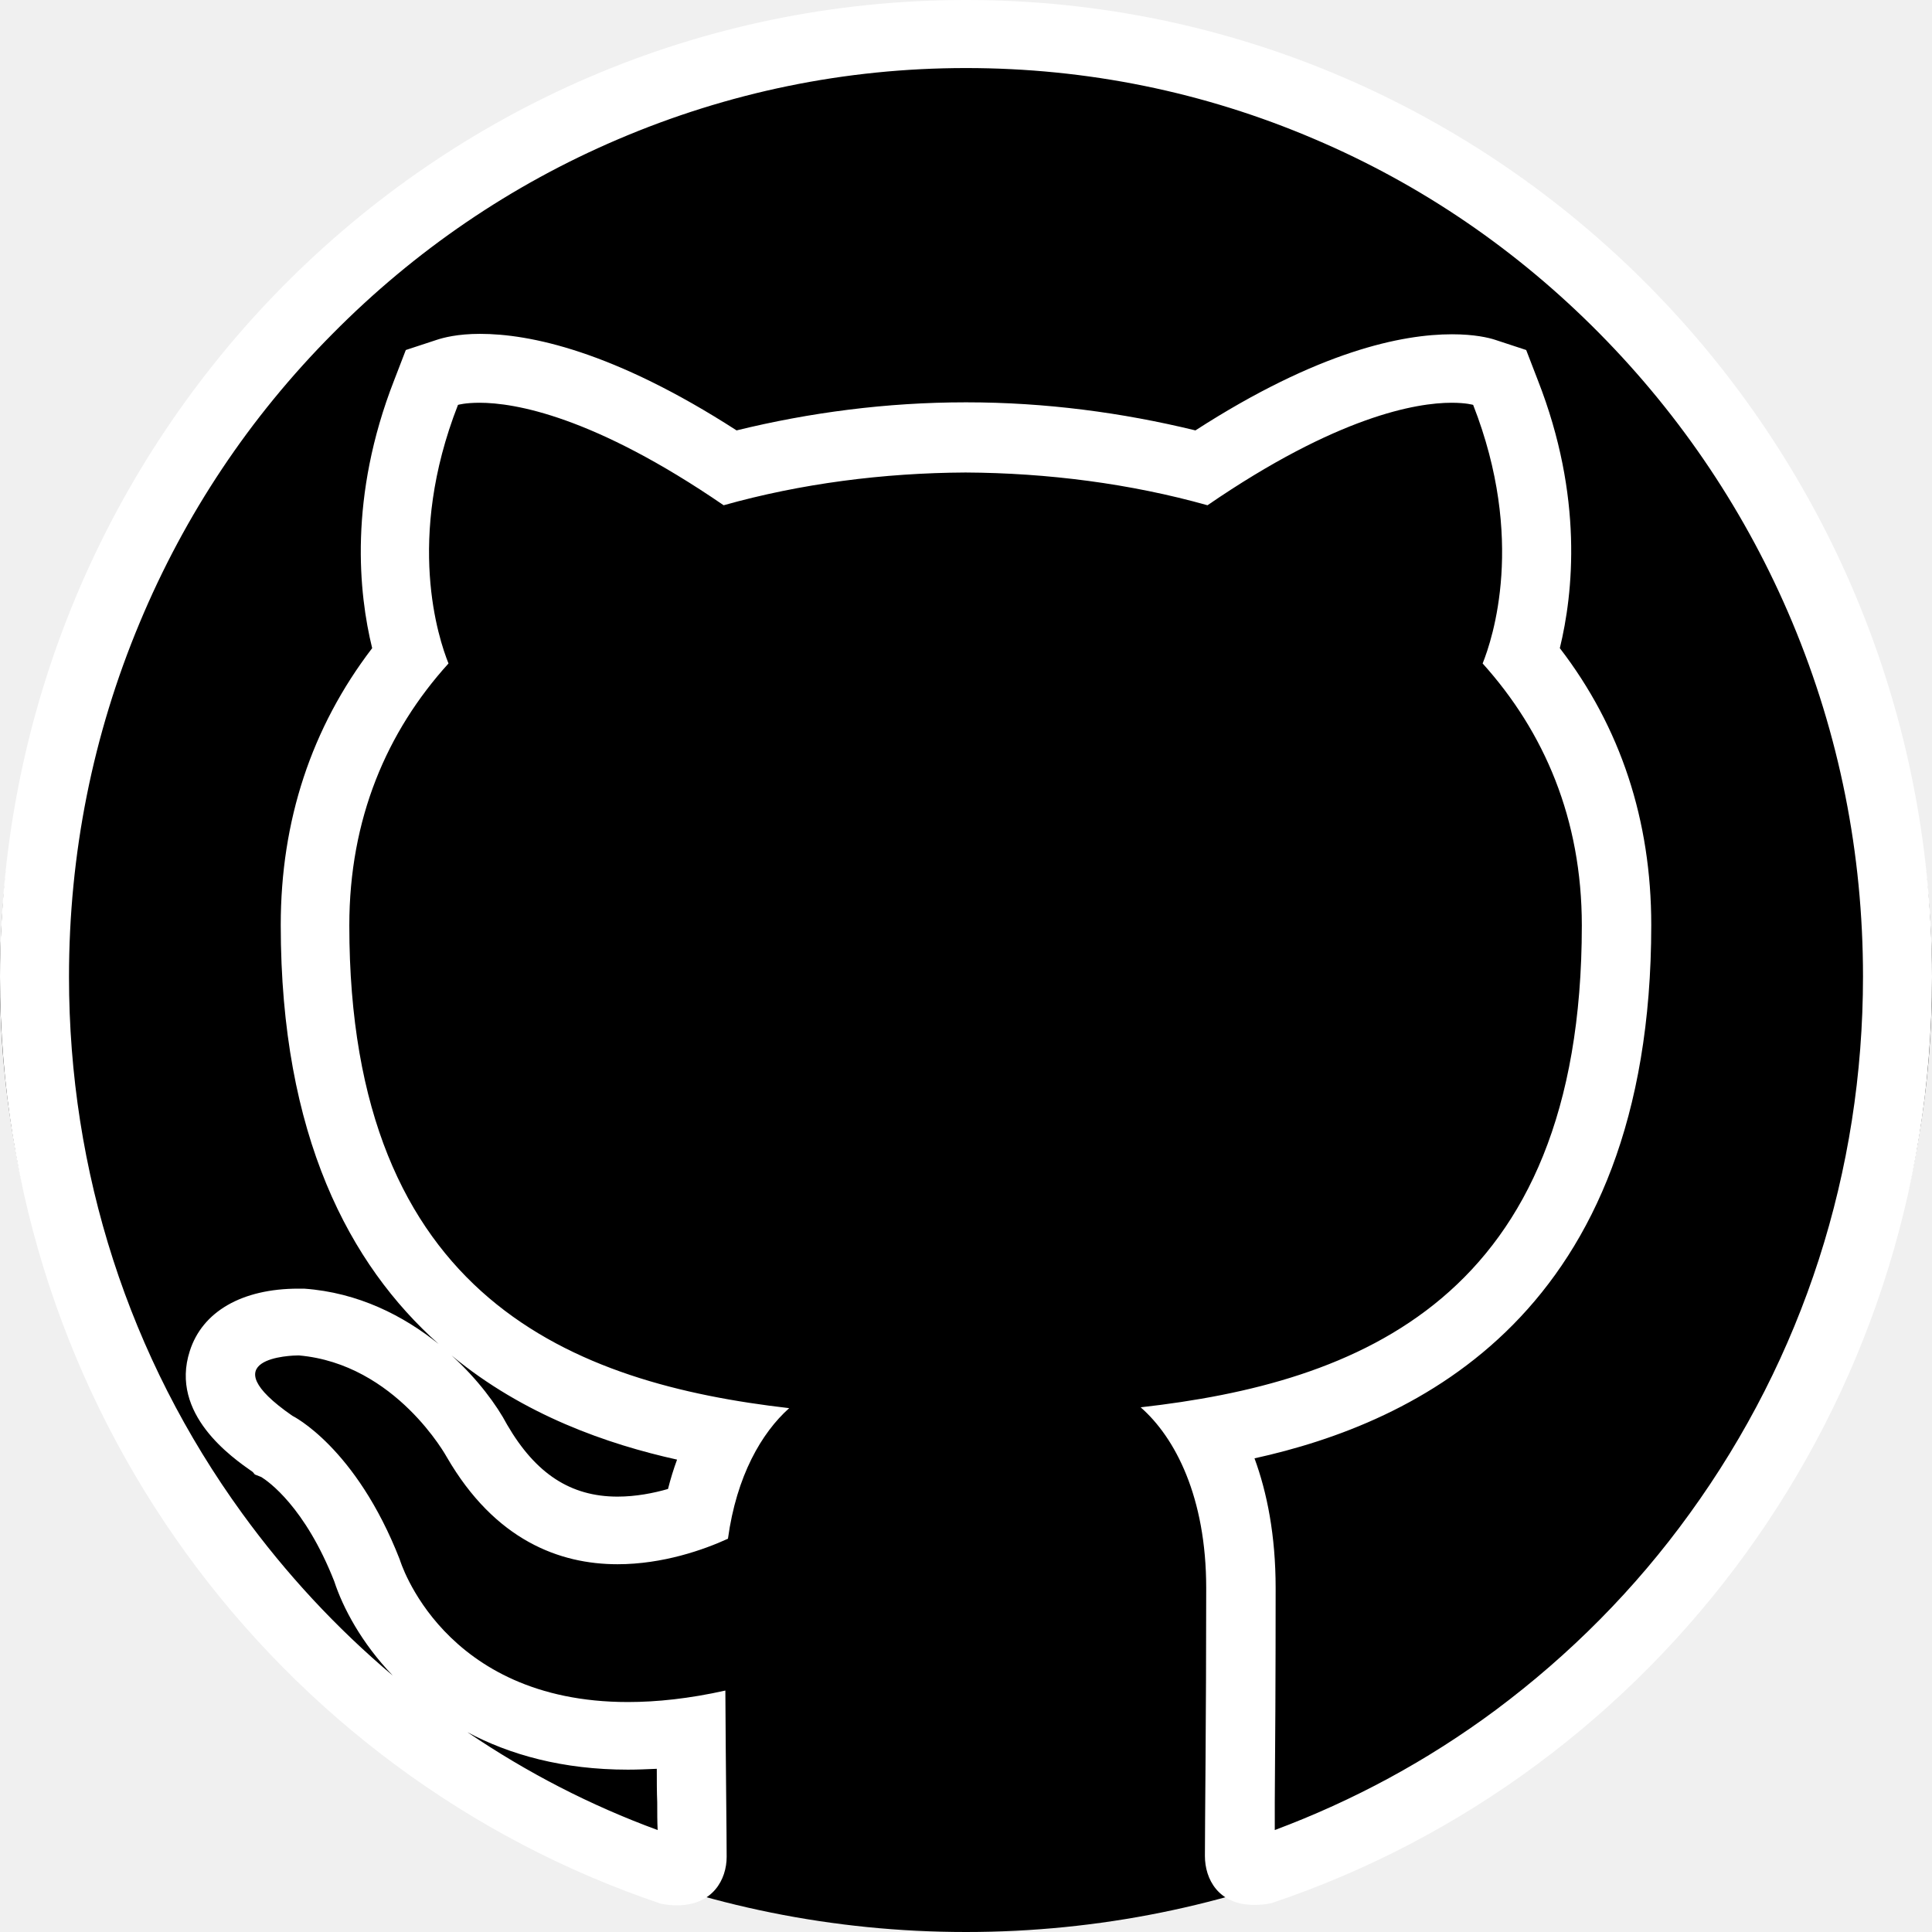
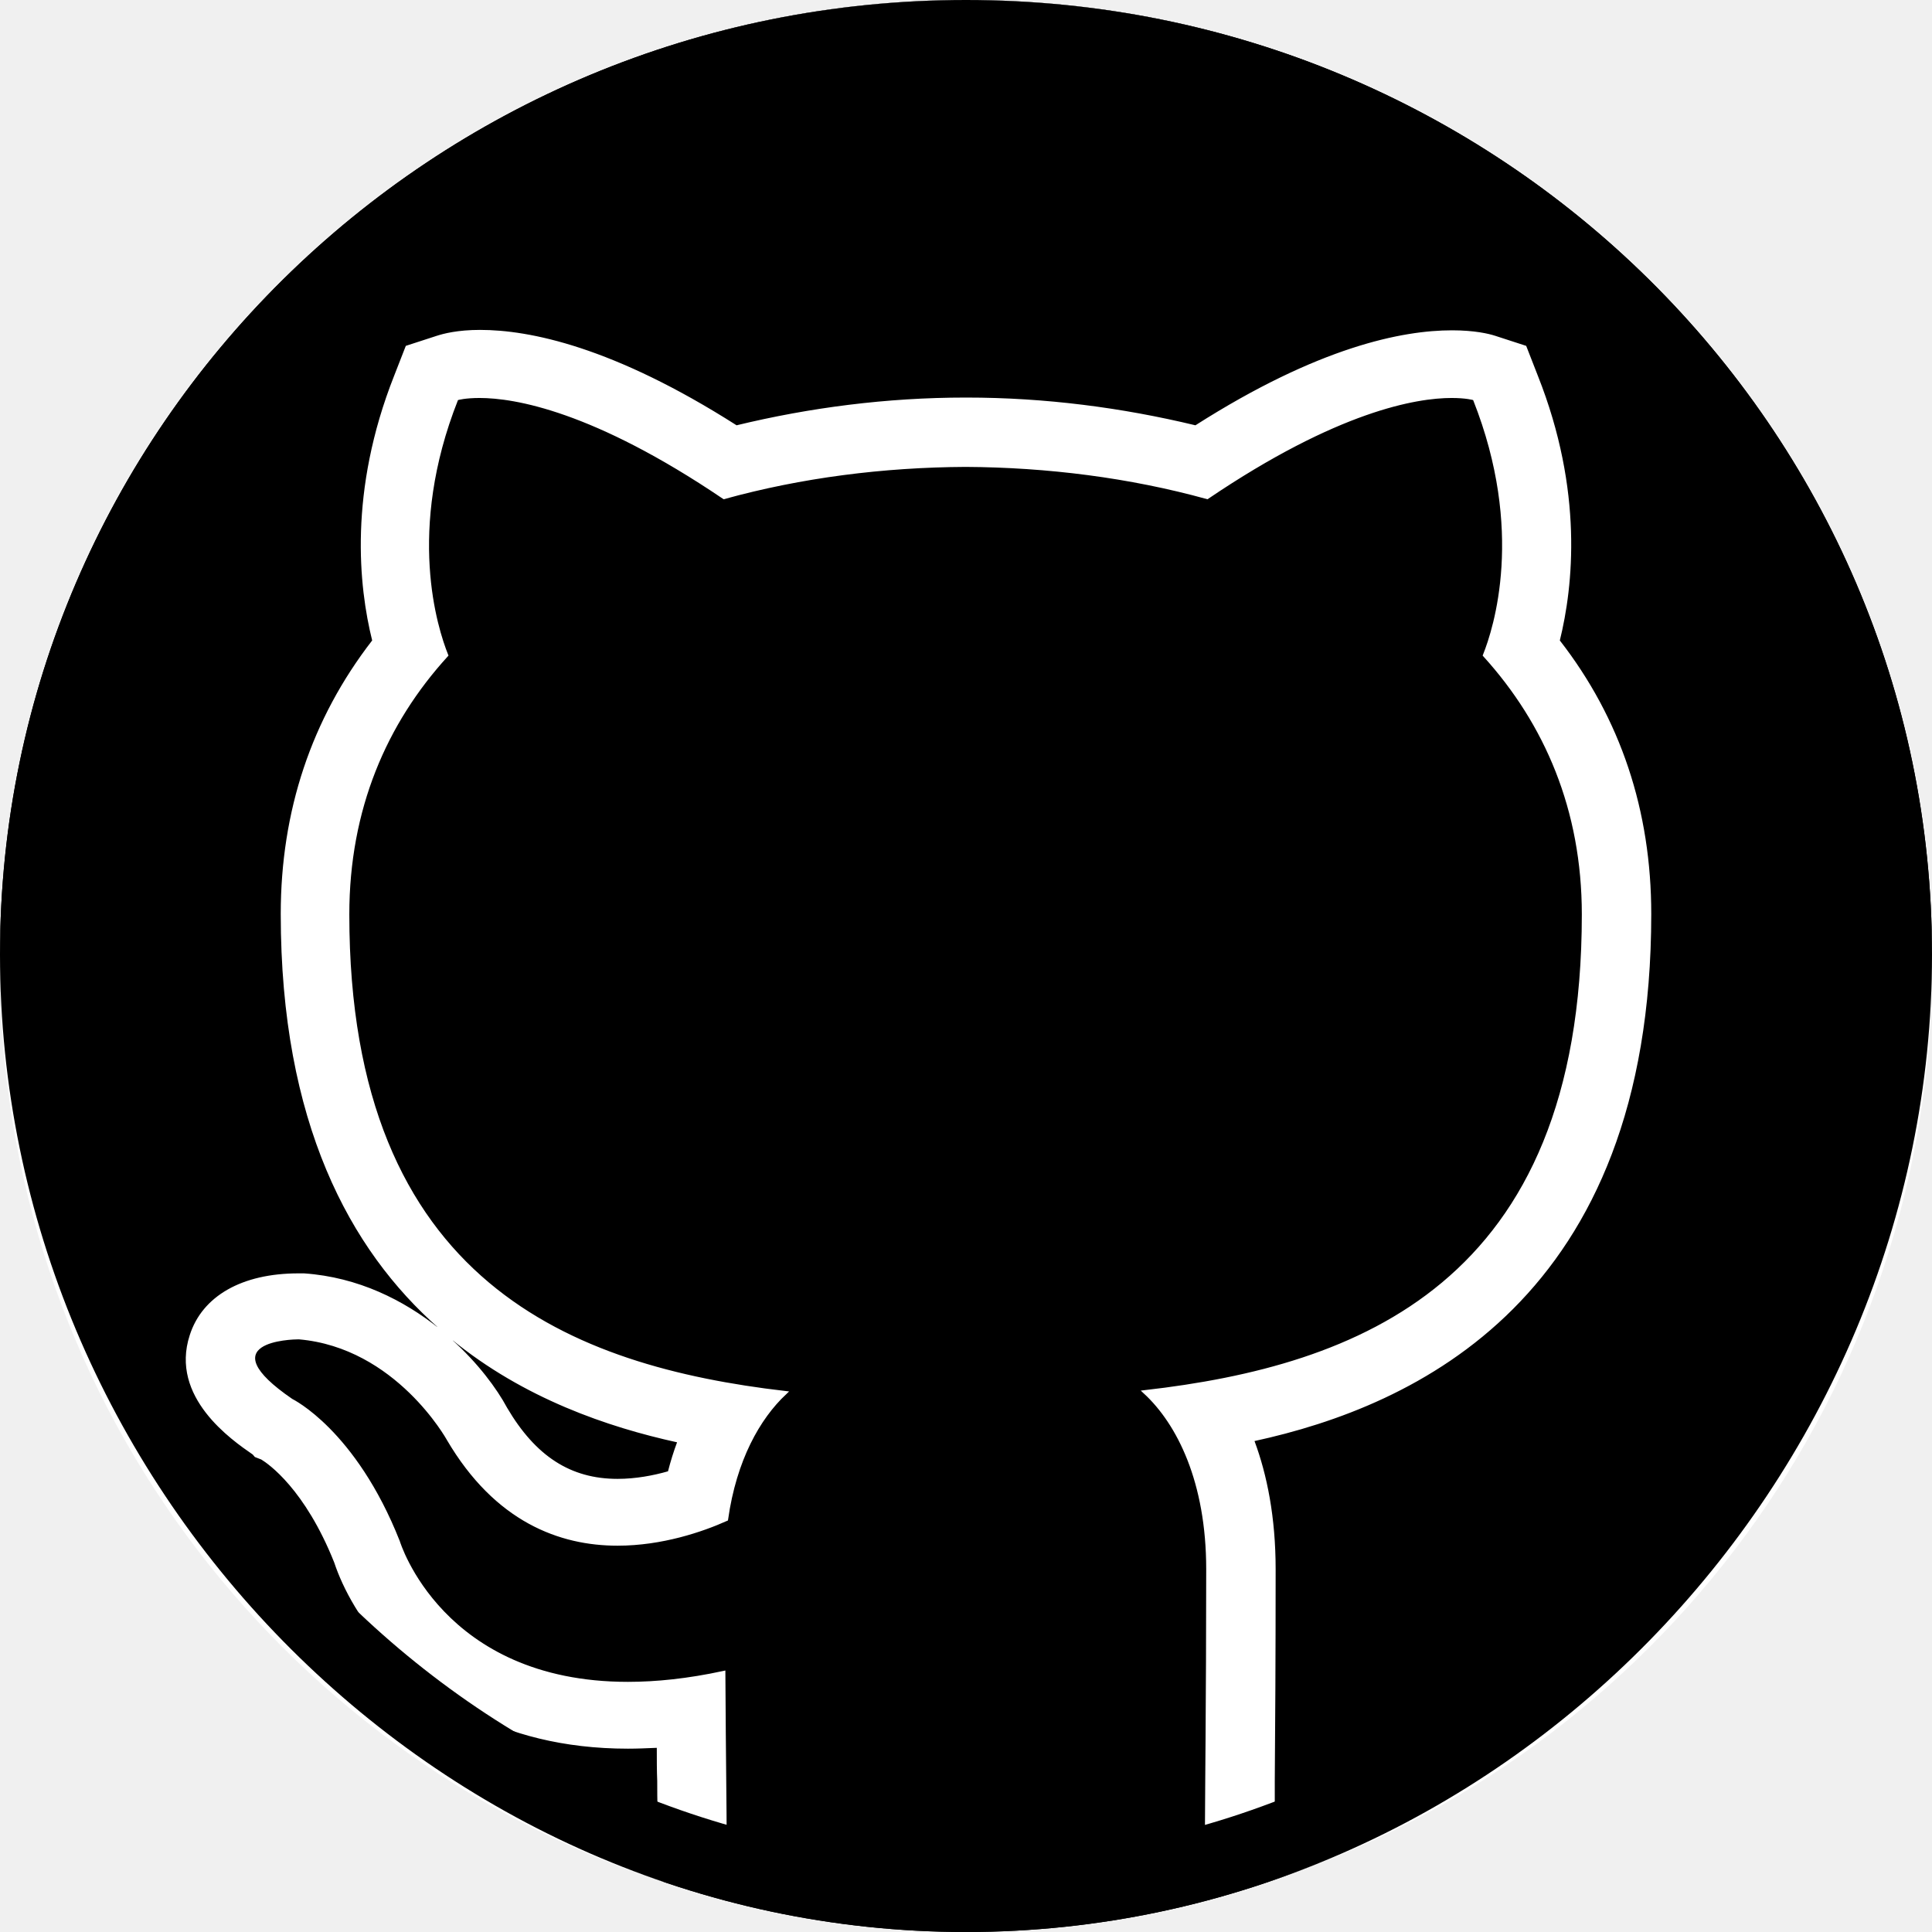
<svg xmlns="http://www.w3.org/2000/svg" width="500" height="500" viewBox="0 0 500 500" fill="none">
-   <ellipse cx="250" cy="253.452" rx="250" ry="246.548" fill="black" />
-   <path d="M250 17.611C281.25 17.611 311.607 23.774 340.179 35.992C367.857 47.769 392.634 64.719 413.951 86.292C435.268 107.865 452.121 133.07 463.839 161.027C476.004 190.084 482.143 220.903 482.143 252.712C482.143 303.122 466.629 351.221 437.277 391.725C423.214 411.207 406.25 428.267 387.054 442.576C369.42 455.674 350.223 466.02 329.911 473.615C329.911 471.523 329.911 469.102 329.911 466.46C330.022 453.362 330.134 433.661 330.134 410.987C330.134 397.339 327.902 386.222 324.665 377.417C366.183 368.281 427.344 340.325 427.344 239.394C427.344 212.318 419.42 188.213 403.683 167.741C407.143 153.542 409.821 128.557 397.991 98.399L394.978 90.584L386.942 87.943C385.268 87.392 381.585 86.512 375.781 86.512C362.946 86.512 341.295 90.805 309.375 111.387C290.402 106.764 270.536 104.123 250.112 104.123H250H249.888C229.464 104.123 209.487 106.764 190.625 111.387C158.705 90.805 137.054 86.402 124.219 86.402C118.415 86.402 114.732 87.392 113.058 87.943L105.022 90.584L102.009 98.399C90.179 128.667 92.857 153.652 96.317 167.741C80.58 188.323 72.656 212.428 72.656 239.394C72.656 293.987 90.513 327.337 113.504 347.809C104.464 340.545 92.746 334.491 78.683 333.5H78.125H77.567H77.232C62.612 333.5 52.344 339.444 49.107 349.68C43.862 365.97 60.045 377.197 65.402 380.939L65.96 381.599L67.634 382.26C69.42 383.36 78.906 389.964 86.496 409.226C88.728 416.05 93.527 425.186 101.674 433.661C87.054 421.333 73.996 407.245 62.723 391.725C33.37 351.331 17.857 303.232 17.857 252.822C17.857 221.013 23.995 190.194 36.161 161.137C47.88 133.07 64.621 107.975 86.049 86.402C107.366 64.829 132.254 47.879 159.821 36.102C188.393 23.884 218.75 17.611 250 17.611ZM116.853 350.781C135.603 366.3 157.366 373.785 175.223 377.747C174.33 380.169 173.549 382.7 172.879 385.342C169.085 386.442 164.509 387.323 159.821 387.323C147.656 387.323 138.616 381.379 131.25 368.722C128.571 363.659 123.661 356.945 116.853 350.781ZM120.982 448.299C131.92 454.133 145.647 457.985 162.5 457.985C164.955 457.985 167.411 457.875 169.978 457.765C169.978 460.847 169.978 463.819 170.089 466.46C170.089 469.102 170.089 471.523 170.201 473.615C152.79 467.231 136.384 458.756 120.982 448.299ZM250 0C111.942 0 0 113.258 0 252.822C0 364.539 71.652 459.196 170.982 492.656C172.545 492.986 173.884 493.096 175.223 493.096C184.487 493.096 188.058 486.382 188.058 480.549C188.058 474.495 187.835 458.646 187.723 437.513C178.348 439.604 169.978 440.485 162.5 440.485C114.397 440.485 103.46 403.613 103.46 403.613C92.076 374.445 75.67 366.41 75.67 366.41C53.906 351.331 75.558 350.781 77.232 350.781C77.344 350.781 77.344 350.781 77.344 350.781C102.455 352.982 115.625 377.087 115.625 377.087C128.125 398.66 144.866 404.823 159.821 404.823C171.54 404.823 182.143 401.081 188.393 398.219C190.625 381.93 197.098 370.813 204.241 364.429C148.772 358.045 90.402 336.362 90.402 239.504C90.402 211.877 100.112 189.314 116.071 171.703C113.504 165.319 104.911 139.564 118.527 104.783C118.527 104.783 120.313 104.233 124.107 104.233C133.147 104.233 153.571 107.645 187.277 130.759C207.254 125.145 228.571 122.394 249.888 122.283C271.094 122.394 292.522 125.145 312.5 130.759C346.205 107.645 366.629 104.233 375.67 104.233C379.464 104.233 381.25 104.783 381.25 104.783C394.866 139.564 386.272 165.319 383.705 171.703C399.665 189.424 409.375 211.987 409.375 239.504C409.375 336.582 350.893 357.935 295.201 364.209C304.129 372.024 312.165 387.433 312.165 410.987C312.165 444.777 311.83 472.074 311.83 480.329C311.83 486.272 315.29 492.986 324.554 492.986C325.893 492.986 327.455 492.876 329.018 492.546C428.46 459.196 500 364.429 500 252.822C500 113.258 388.058 0 250 0Z" fill="white" />
+   <path d="M491.5 247.036C491.5 378.942 383.212 491.5 250 491.5C116.788 491.5 8.5 378.942 8.5 247.036C8.5 115.391 116.527 8.5 250 8.5C383.473 8.5 491.5 115.391 491.5 247.036Z" fill="black" stroke="black" stroke-width="17" />
+   <path d="M464.3 158.923L463.839 159.118L464.3 158.922C452.556 131.237 435.666 106.277 414.304 84.915C392.942 63.553 368.112 46.767 340.372 35.104C311.739 23.006 281.316 16.902 250 16.902C218.683 16.902 188.26 23.115 159.627 35.213C132.001 46.876 107.059 63.661 85.697 85.023C64.222 106.386 47.444 131.238 35.7 159.031C23.509 187.807 17.357 218.326 17.357 249.824C17.357 299.743 32.904 347.375 62.32 387.377C73.616 402.744 86.702 416.695 101.354 428.903L102.032 428.17C93.94 419.851 89.179 410.89 86.97 404.217L86.966 404.202L86.96 404.189C79.329 385.051 69.769 378.442 67.894 377.3L67.856 377.277L67.816 377.261L66.258 376.654L65.782 376.097L65.739 376.048L65.686 376.011L65.633 375.975C62.936 374.112 57.655 370.467 53.674 365.322C49.676 360.154 47.028 353.527 49.583 345.689L49.583 345.686C52.727 335.86 62.729 330.046 77.232 330.046H77.567H78.125H78.666C92.595 331.02 104.214 336.947 113.194 344.077L113.835 343.31C90.966 323.188 73.156 290.378 73.156 236.555C73.156 210.015 81.047 186.305 96.712 166.058L96.861 165.866L96.802 165.631C93.361 151.787 90.69 127.208 102.474 97.416L102.475 97.414L105.402 89.913L113.213 87.376C114.843 86.846 118.474 85.878 124.219 85.878C136.936 85.878 158.495 90.187 190.356 110.488L190.536 110.602L190.743 110.552C209.568 105.993 229.507 103.388 249.888 103.388H250H250.112C270.493 103.388 290.32 105.993 309.258 110.552L309.465 110.602L309.644 110.488C341.503 90.188 363.063 85.986 375.781 85.986C381.535 85.986 385.166 86.849 386.788 87.376L394.598 89.913L397.525 97.414L397.526 97.417C409.31 127.099 406.639 151.678 403.198 165.632L403.14 165.868L403.288 166.059C418.953 186.196 426.844 209.905 426.844 236.555C426.844 286.311 411.592 318.017 391.22 338.41C370.835 358.816 345.271 367.95 324.559 372.453L323.996 372.576L324.197 373.116C327.411 381.758 329.634 392.683 329.634 406.114C329.634 428.517 329.522 447.984 329.411 460.925V460.929V460.945V460.96V460.975V460.991V461.006V461.021V461.036V461.052V461.067V461.082V461.097V461.113V461.128V461.143V461.158V461.173V461.189V461.204V461.219V461.234V461.25V461.265V461.28V461.295V461.31V461.325V461.341V461.356V461.371V461.386V461.401V461.416V461.431V461.447V461.462V461.477V461.492V461.507V461.522V461.537V461.552V461.567V461.582V461.598V461.613V461.628V461.643V461.658V461.673V461.688V461.703V461.718V461.733V461.748V461.763V461.778V461.793V461.808V461.823V461.838V461.853V461.868V461.883V461.898V461.913V461.928V461.943V461.958V461.973V461.988V462.003V462.017V462.032V462.047V462.062V462.077V462.092V462.107V462.122V462.137V462.152V462.166V462.181V462.196V462.211V462.226V462.241V462.256V462.27V462.285V462.3V462.315V462.33V462.344V462.359V462.374V462.389V462.404V462.418V462.433V462.448V462.463V462.477V462.492V462.507V462.522V462.536V462.551V462.566V462.581V462.595V462.61V462.625V462.639V462.654V462.669V462.684V462.698V462.713V462.728V462.742V462.757V462.771V462.786V462.801V462.815V462.83V462.845V462.859V462.874V462.888V462.903V462.918V462.932V462.947V462.961V462.976V462.991V463.005V463.02V463.034V463.049V463.063V463.078V463.092V463.107V463.121V463.136V463.15V463.165V463.179V463.194V463.208V463.223V463.237V463.252V463.266V463.281V463.295V463.31V463.324V463.338V463.353V463.367V463.382V463.396V463.41V463.425V463.439V463.454V463.468V463.482V463.497V463.511V463.525V463.54V463.554V463.568V463.583V463.597V463.611V463.626V463.64V463.654V463.669V463.683V463.697V463.711V463.726V463.74V463.754V463.768V463.783V463.797V463.811V463.825V463.84V463.854V463.868V463.882V463.896V463.911V463.925V463.939V463.953V463.967V463.982V463.996V464.01V464.024V464.038V464.052V464.066V464.081V464.095V464.109V464.123V464.137V464.151V464.165V464.179V464.193V464.207V464.221V464.235V464.25V464.264V464.278V464.292V464.306V464.32V464.334V464.348V464.362V464.376V464.39V464.404V464.418V464.432V464.446V464.459V464.473V464.487V464.501V464.515V464.529V464.543V464.557V464.571V464.585V464.599V464.613V464.626V464.64V464.654V464.668V464.682V464.696V464.71V464.723V464.737V464.751V464.765V464.779V464.793V464.806V464.82V464.834V464.848V464.862V464.875V464.889V464.903V464.917V464.93V464.944V464.958V464.972V464.985V464.999V465.013V465.026V465.04V465.054V465.067V465.081V465.095V465.108V465.122V465.136V465.149V465.163V465.177V465.19V465.204V465.217V465.231V465.245V465.258V465.272V465.285V465.299V465.313V465.326V465.34V465.353V465.367V465.38V465.394V465.407V465.421V465.434V465.448V465.461V465.475V465.488V465.502V465.515V465.529V465.542V465.556V465.569V465.583V465.596V465.609V465.623V465.636V465.65V465.663V465.676V465.69V465.703V465.717V465.73V465.743V465.757V465.77V465.783V465.797V465.81V465.823V465.837V465.85V465.863V465.876V465.89V465.903V465.916V465.93V465.943V465.956V465.969V465.983V465.996V466.009V466.022V466.035V466.049V466.062V466.075V466.088V466.101V466.115V466.128V466.141V466.154V466.167V466.18V466.193V466.207V466.22V466.233V466.246V466.259V466.272V466.285V466.298V466.311V466.324V466.337V466.35V466.364V466.377V466.39V466.403V466.416V466.429V466.442V466.455V466.468V466.481V466.494V466.507V466.519V466.532V466.545V466.558V466.571V466.584V466.597V466.61V466.623V466.636V466.649V466.662V466.674V466.687V466.7V466.713V466.726V466.739V466.752V466.764V466.777V466.79V466.803V466.816V466.828V466.841V466.854V466.867V466.88V466.892V466.905V466.918V466.931V466.943V466.956V466.969V466.981V466.994V467.007V467.019V467.032V467.045V467.057V467.07V467.083V467.095V467.108V467.121V467.133V467.146V467.159V467.171V467.184V467.196V467.209V467.221V467.234V467.247V467.259V467.272V467.284V467.297V467.309V467.322V467.334V467.347V467.359V467.372V467.384V467.397V467.409V467.422V467.434V467.447V467.459V467.471V467.484V467.496V467.509V467.521V467.533V467.546V467.558V467.571V467.583V467.595V467.608V467.62V467.632V467.645V467.657V467.669V467.682V467.694V467.706V467.718V467.731V467.743V467.755V467.768V467.78V467.792V467.804V467.816V467.829V467.841V467.853V467.865V467.877V467.89V467.902V467.914V467.926V467.938V467.95V467.963V467.975V467.987V467.999V468.717L330.084 468.468C350.439 460.948 369.677 450.702 387.349 437.731L387.35 437.731C406.586 423.563 423.587 406.669 437.68 387.376C467.096 347.266 482.643 299.634 482.643 249.716C482.643 218.217 476.491 187.698 464.3 158.923ZM117.169 346.235L116.519 346.994C123.286 353.048 128.159 359.636 130.809 364.586L130.814 364.595L130.819 364.603C134.529 370.903 138.68 375.565 143.465 378.65C148.255 381.74 153.653 383.23 159.821 383.23C164.568 383.23 169.191 382.35 173.017 381.253L173.293 381.174L173.364 380.897C174.029 378.303 174.805 375.818 175.692 373.443L175.893 372.903L175.33 372.78C157.514 368.873 135.835 361.501 117.169 346.235ZM121.215 442.542L120.704 443.399C136.138 453.753 152.581 462.147 170.031 468.469L170.741 468.726L170.7 467.972C170.589 465.922 170.589 463.544 170.589 460.929V460.919L170.589 460.908C170.478 458.311 170.478 455.385 170.478 452.337V451.816L169.957 451.838L169.642 451.851C167.187 451.955 164.843 452.055 162.5 452.055C145.725 452.055 132.078 448.266 121.215 442.542ZM75.418 362.499L75.452 362.516L75.452 362.516L75.453 362.516L75.46 362.52L75.491 362.535C75.52 362.55 75.564 362.573 75.623 362.604C75.74 362.666 75.916 362.762 76.146 362.896C76.605 363.162 77.279 363.578 78.125 364.167C79.818 365.345 82.201 367.219 84.94 369.99C90.416 375.528 97.322 384.656 102.988 398.992L102.99 399.002C102.996 399.021 103.005 399.048 103.017 399.084C103.04 399.157 103.075 399.262 103.122 399.399C103.216 399.672 103.359 400.071 103.559 400.576C103.957 401.587 104.58 403.026 105.477 404.751C107.271 408.2 110.168 412.795 114.581 417.391C123.417 426.592 138.305 435.762 162.5 435.762C169.855 435.762 178.063 434.924 187.227 432.945C187.289 444.283 187.383 454.047 187.455 461.522C187.514 467.618 187.558 472.19 187.558 474.851C187.558 477.637 186.694 480.614 184.736 482.885C182.789 485.144 179.724 486.75 175.223 486.75C173.922 486.75 172.626 486.645 171.112 486.331C71.994 453.325 0.5 359.984 0.5 249.824C0.5 112.192 112.218 0.5 250 0.5C387.782 0.5 499.5 112.192 499.5 249.824C499.5 359.876 428.117 453.325 328.888 486.222C327.376 486.535 325.86 486.641 324.554 486.641C320.053 486.641 317.018 485.035 315.1 482.767C313.17 480.484 312.33 477.48 312.33 474.633C312.33 471.937 312.367 467.183 312.416 460.818C312.441 457.56 312.469 453.881 312.498 449.839C312.581 437.902 312.665 422.81 312.665 406.114C312.665 383.451 305.081 368.309 296.367 360.262C323.89 357.101 352.084 350.205 373.493 332.309C395.215 314.151 409.875 284.737 409.875 236.664C409.875 209.464 400.201 187.127 384.286 169.563C387.014 162.722 395.193 137.378 381.715 103.357L381.626 103.133L381.396 103.062L381.25 103.541C381.396 103.062 381.396 103.062 381.395 103.062L381.395 103.062L381.394 103.062L381.392 103.061L381.386 103.06L381.366 103.054C381.349 103.049 381.325 103.042 381.294 103.034C381.231 103.018 381.141 102.995 381.021 102.968C380.783 102.914 380.429 102.844 379.956 102.774C379.01 102.635 377.591 102.497 375.67 102.497C366.519 102.497 346.059 105.903 312.411 128.665C292.45 123.147 271.057 120.442 249.891 120.334L249.886 120.334C228.608 120.442 207.326 123.147 187.366 128.665C153.718 105.903 133.257 102.497 124.107 102.497C122.186 102.497 120.766 102.635 119.821 102.774C119.348 102.844 118.994 102.914 118.755 102.968C118.636 102.995 118.545 103.018 118.483 103.034C118.463 103.039 118.446 103.044 118.431 103.048C118.424 103.05 118.417 103.052 118.411 103.054L118.391 103.06L118.385 103.061L118.383 103.062L118.382 103.062L118.381 103.062C118.381 103.062 118.381 103.062 118.527 103.541L118.381 103.062L118.151 103.133L118.062 103.357C104.584 137.376 112.762 162.719 115.49 169.562C99.575 187.019 89.902 209.357 89.902 236.664C89.902 284.629 104.534 314.069 126.199 332.294C147.556 350.261 175.673 357.263 203.092 360.479C196.218 366.94 190.131 377.718 187.936 393.155C181.691 395.951 171.288 399.523 159.821 399.523C145.031 399.523 128.462 393.516 116.059 372.367C116.058 372.365 116.057 372.364 116.056 372.363L116.051 372.354L116.021 372.3C115.994 372.253 115.955 372.184 115.902 372.095C115.798 371.916 115.641 371.655 115.434 371.323C115.02 370.659 114.402 369.711 113.581 368.568C111.941 366.283 109.491 363.213 106.249 360.075C99.769 353.801 90.097 347.224 77.387 346.123L77.365 346.122H77.344H77.344H77.343H77.343H77.343H77.343H77.342H77.342H77.342H77.341H77.341H77.341H77.341H77.341H77.34H77.34H77.34H77.339H77.339H77.339H77.339H77.338H77.338H77.338H77.338H77.337H77.337H77.337H77.336H77.336H77.336H77.335H77.335H77.335H77.335H77.334H77.334H77.334H77.334H77.333H77.333H77.333H77.332H77.332H77.332H77.332H77.331H77.331H77.331H77.33H77.33H77.33H77.329H77.329H77.329H77.328H77.328H77.328H77.327H77.327H77.326H77.326H77.326H77.325H77.325H77.325H77.324H77.324H77.323H77.323H77.322H77.322H77.322H77.321H77.321H77.32H77.32H77.32H77.319H77.319H77.319H77.319H77.318H77.318H77.318H77.317H77.317H77.317H77.317H77.317H77.316H77.316H77.316H77.316H77.315H77.315H77.315H77.314H77.314H77.314H77.314H77.313H77.313H77.313H77.312H77.312H77.312H77.312H77.311H77.311H77.311H77.311H77.31H77.31H77.31H77.309H77.309H77.309H77.308H77.308H77.308H77.308H77.307H77.307H77.306H77.306H77.306H77.306H77.305H77.305H77.305H77.304H77.304H77.304H77.303H77.303H77.303H77.302H77.302H77.302H77.301H77.301H77.301H77.3H77.3H77.299H77.299H77.299H77.299H77.298H77.298H77.297H77.297H77.297H77.296H77.296H77.296H77.295H77.295H77.294H77.294H77.294H77.293H77.293H77.293H77.292H77.292H77.291H77.291H77.29H77.29H77.29H77.289H77.289H77.288H77.288H77.288H77.287H77.287H77.286H77.286H77.286H77.285H77.285H77.284H77.284H77.284H77.283H77.283H77.282H77.282H77.281H77.281H77.28H77.28H77.279H77.279H77.279H77.278H77.278H77.277H77.277H77.276H77.276H77.275H77.275H77.274H77.274H77.273H77.273H77.272H77.272H77.272H77.271H77.27H77.27H77.269H77.269H77.269H77.268H77.267H77.267H77.266H77.266H77.265H77.265H77.264H77.264H77.263H77.263H77.262H77.262H77.261H77.261H77.26H77.26H77.259H77.258H77.258H77.257H77.257H77.256H77.256H77.255H77.255H77.254H77.254H77.253H77.252H77.252H77.251H77.251H77.25H77.249H77.249H77.248H77.248H77.247H77.246H77.246H77.245H77.245H77.244H77.243H77.243H77.242H77.242H77.241H77.24H77.24H77.239H77.239H77.238H77.237H77.237H77.236H77.235H77.235H77.234H77.233H77.233H77.232C76.797 346.122 75.105 346.156 73.148 346.445C71.211 346.73 68.929 347.276 67.378 348.344C66.594 348.885 65.96 349.583 65.681 350.483C65.4 351.389 65.503 352.422 66.044 353.578C67.11 355.856 69.938 358.747 75.387 362.478L75.418 362.499Z" fill="white" stroke="white" />
+   <path d="M490.5 247.036C490.5 378.409 382.64 490.5 250 490.5C117.36 490.5 9.5 378.409 9.5 247.036C9.5 115.955 117.068 9.5 250 9.5C382.932 9.5 490.5 115.955 490.5 247.036Z" stroke="black" stroke-width="19" />
</svg>
